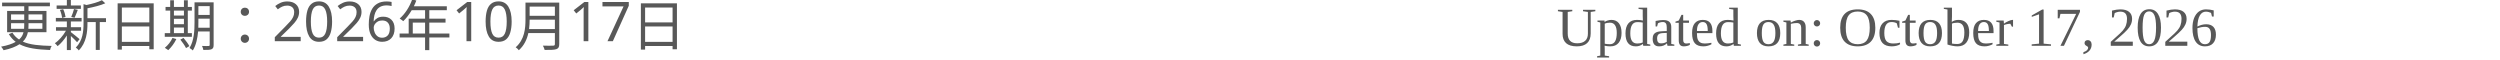
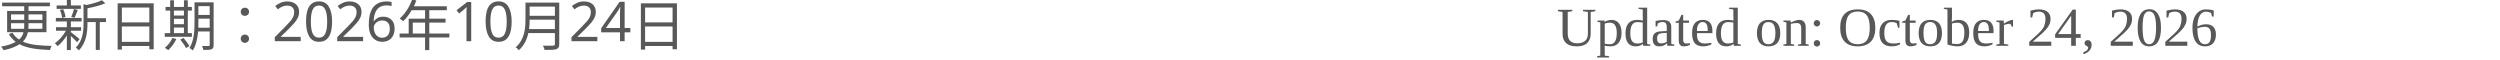
<svg xmlns="http://www.w3.org/2000/svg" width="546px" height="13px" viewBox="0 0 546 13" version="1.1">
  <g id="页面-1" stroke="none" stroke-width="1" fill="none" fill-rule="evenodd" font-family="STSongti-SC-Regular, Songti SC" font-size="12" font-weight="normal" letter-spacing="-0.05" line-spacing="17">
-     <text id="更新日期：2026年10月17日-Stati" fill="#585858">
-       <tspan x="-0.322" y="10">更新日期：2026年10月17日                                                                                          </tspan>
-       <tspan x="340" y="10" font-family="TimesNewRomanPSMT, Times New Roman">Updated on: October 17, 2026</tspan>
+     <text id="更新日期：2026年10月24日-Stati" fill="#585858">
+       <tspan x="-0.322" y="10">更新日期：2026年10月24日                                                                                          </tspan>
+       <tspan x="340" y="10" font-family="TimesNewRomanPSMT, Times New Roman">Updated on: October 24, 2026</tspan>
    </text>
  </g>
</svg>
